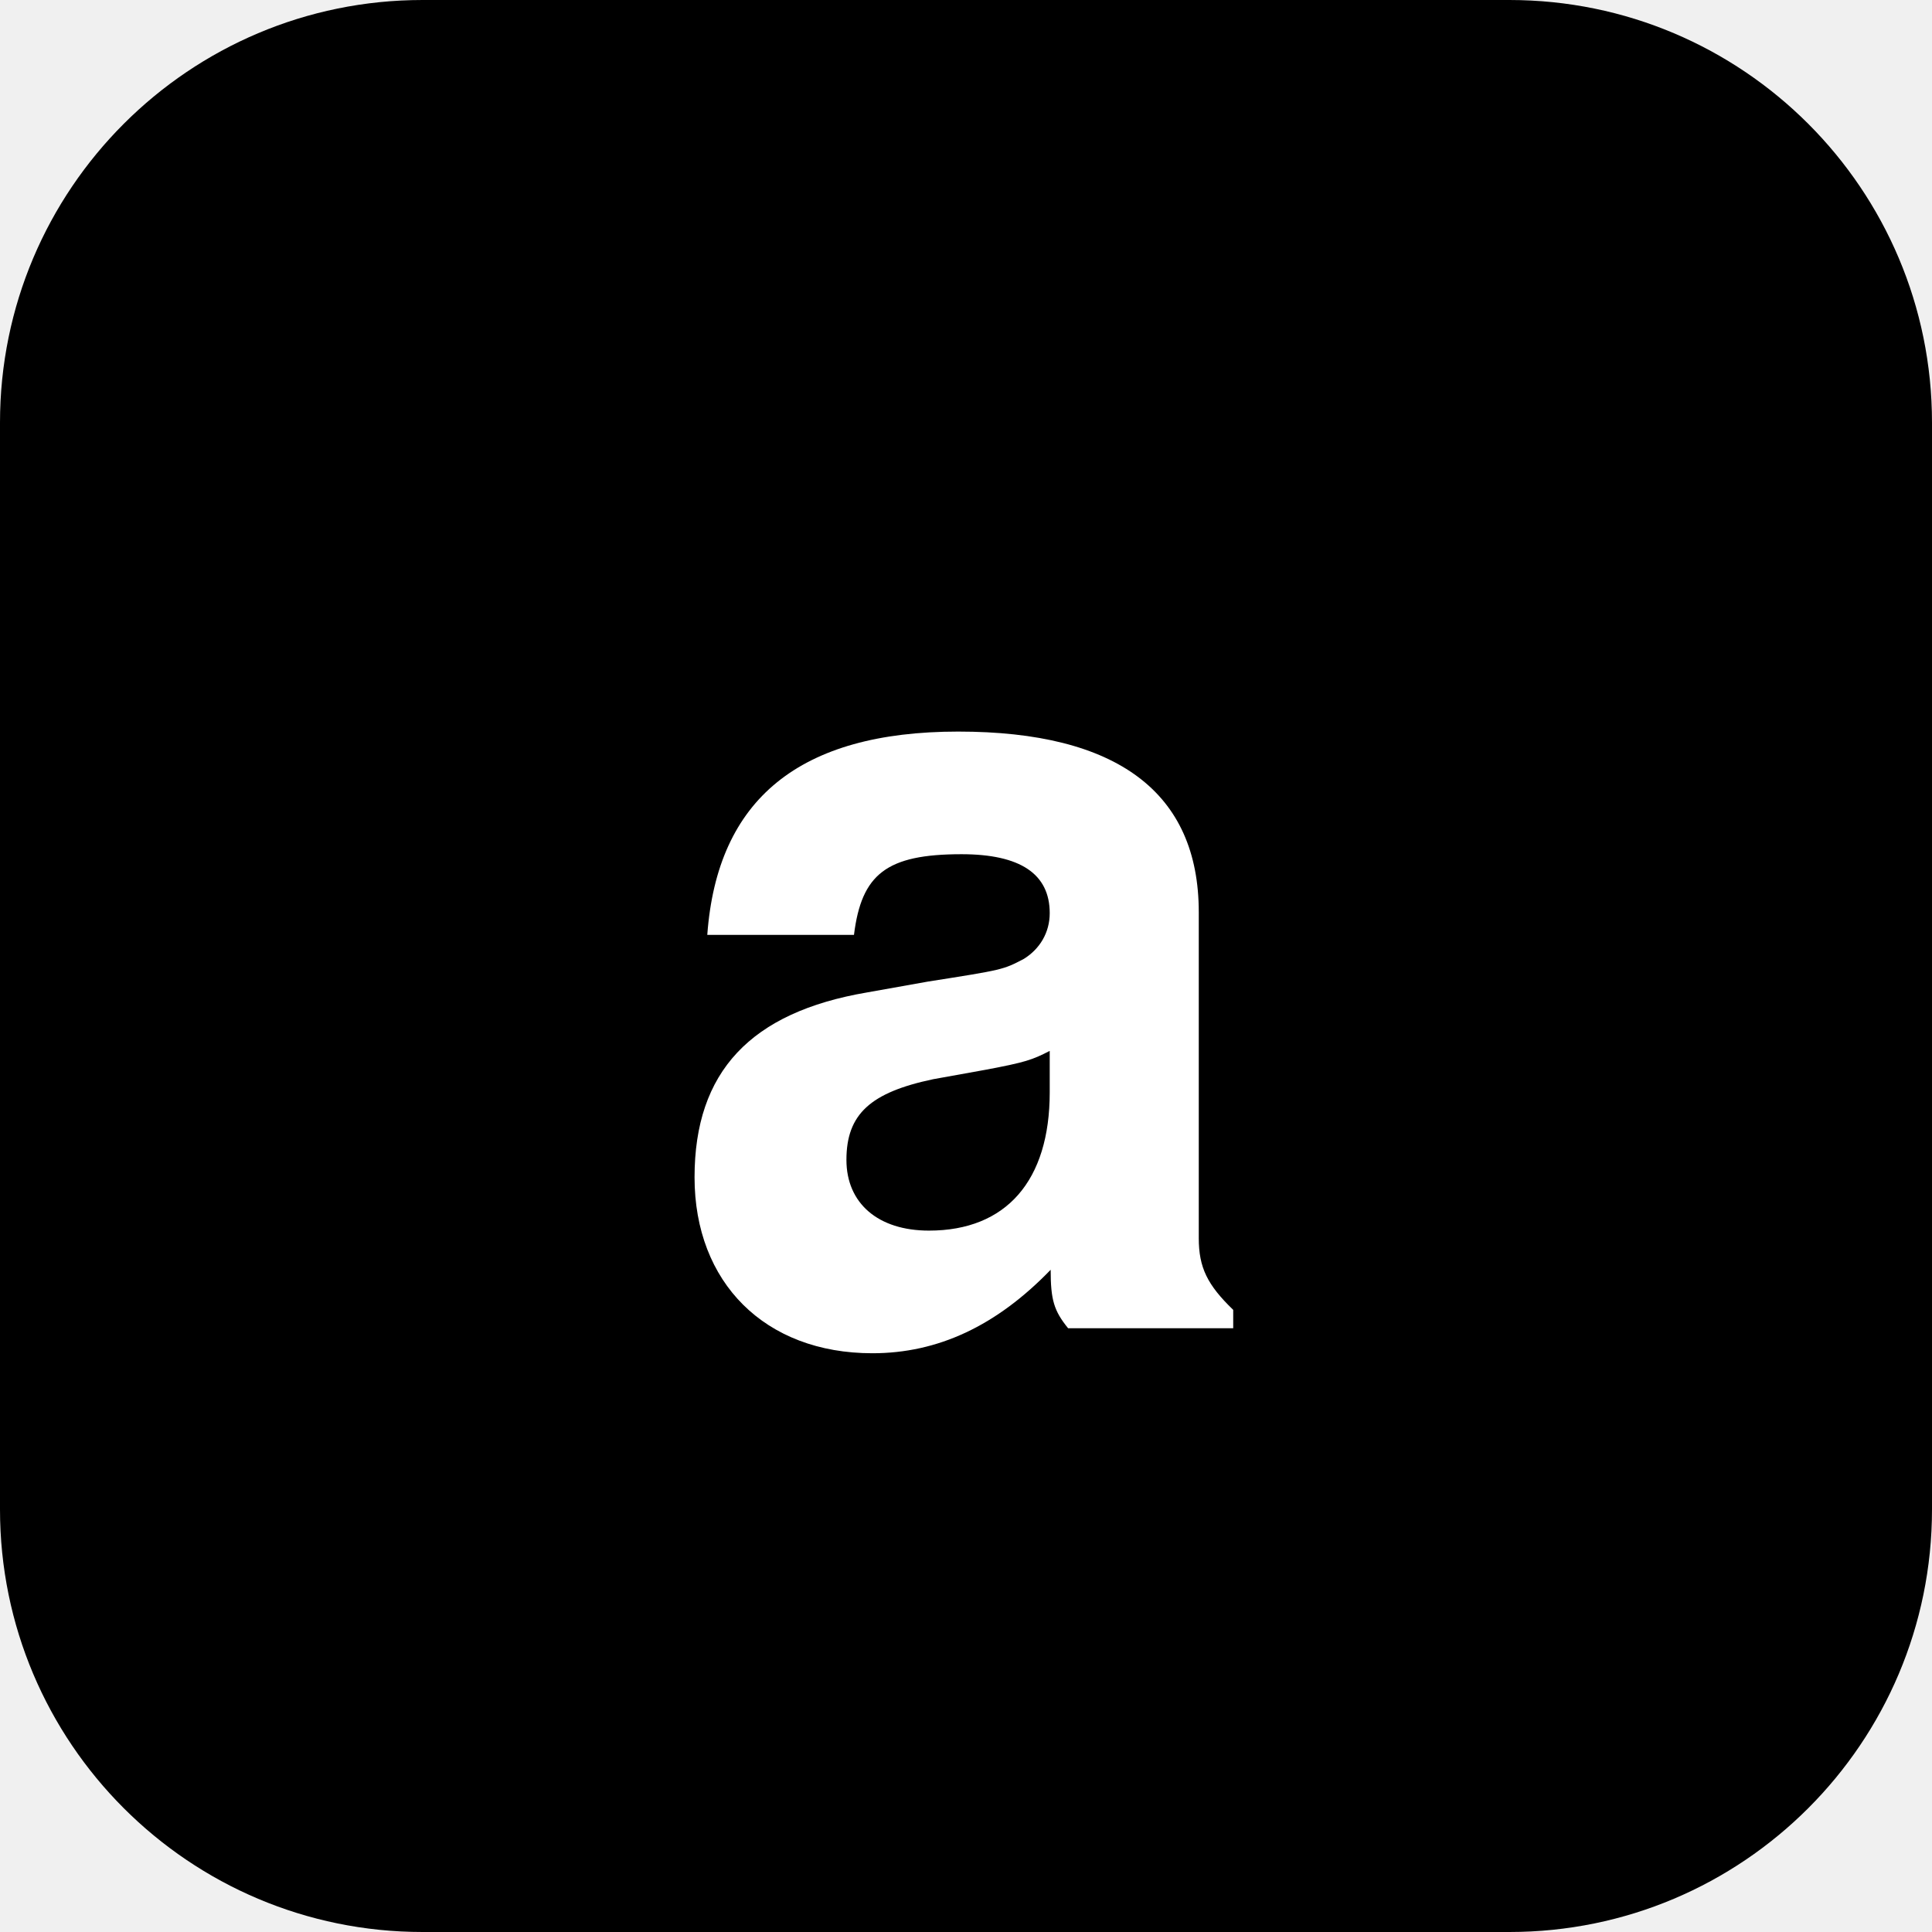
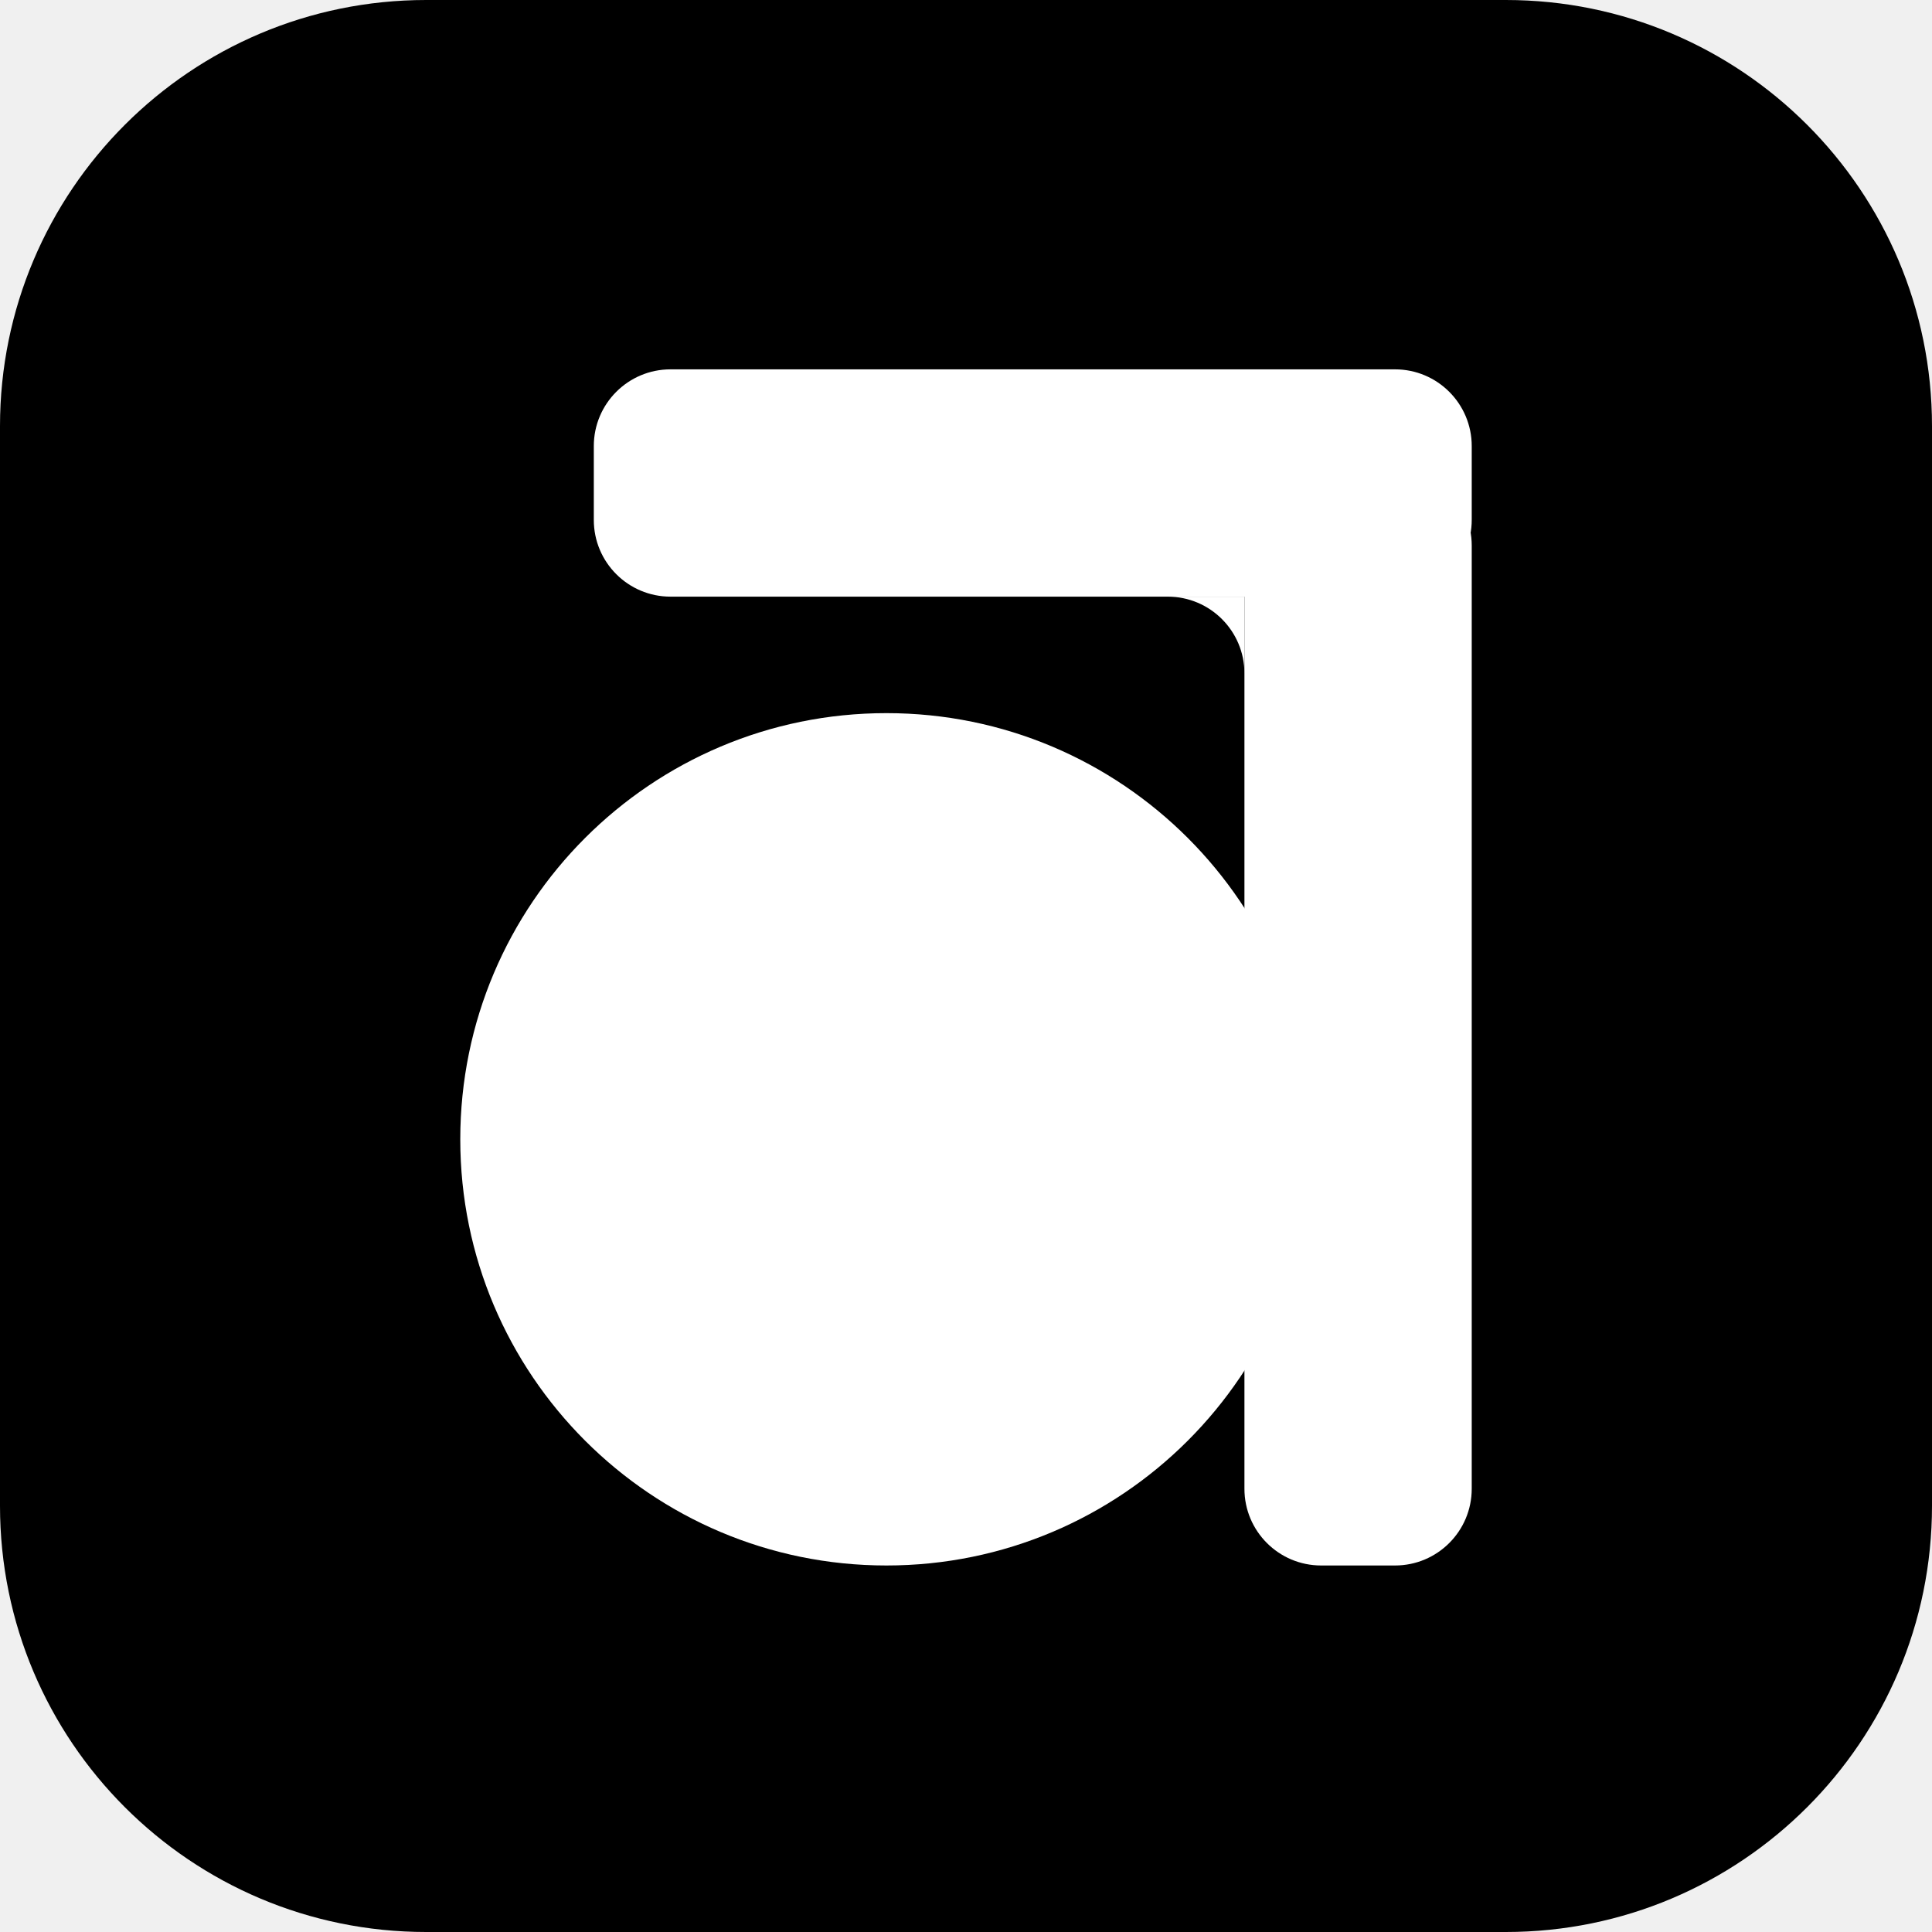
- <svg xmlns="http://www.w3.org/2000/svg" viewBox="0 0 64 64">
-   <rect width="64" height="64" rx="14" fill="#000" />
-   <text x="32" y="44" text-anchor="middle" font-family="Helvetica, Arial, sans-serif" font-weight="900" font-size="36" fill="#fff">a</text>
+ <svg xmlns="http://www.w3.org/2000/svg" viewBox="-140 -110 680 680">
+   <rect x="-140" y="-110" width="680" height="680" rx="150" fill="#000" />
+   <g fill="#fff">
+     <path d="M69 47C69 32.088 81.088 20 96 20H351C365.912 20 378 32.088 378 47V73C378 87.912 365.912 100 351 100H96C81.088 100 69 87.912 69 73V47Z" />
+     <path d="M351 55C365.912 55 378 67.088 378 82L378 414C378 428.912 365.912 441 351 441H325C310.088 441 298 428.912 298 414L298 82C298 67.088 310.088 55 325 55H351Z" />
+     <path d="M271 100L298 100L298 127A27 27 0 0 0 271 100Z" />
+     <circle cx="172" cy="291" r="150" />
+   </g>
</svg>
